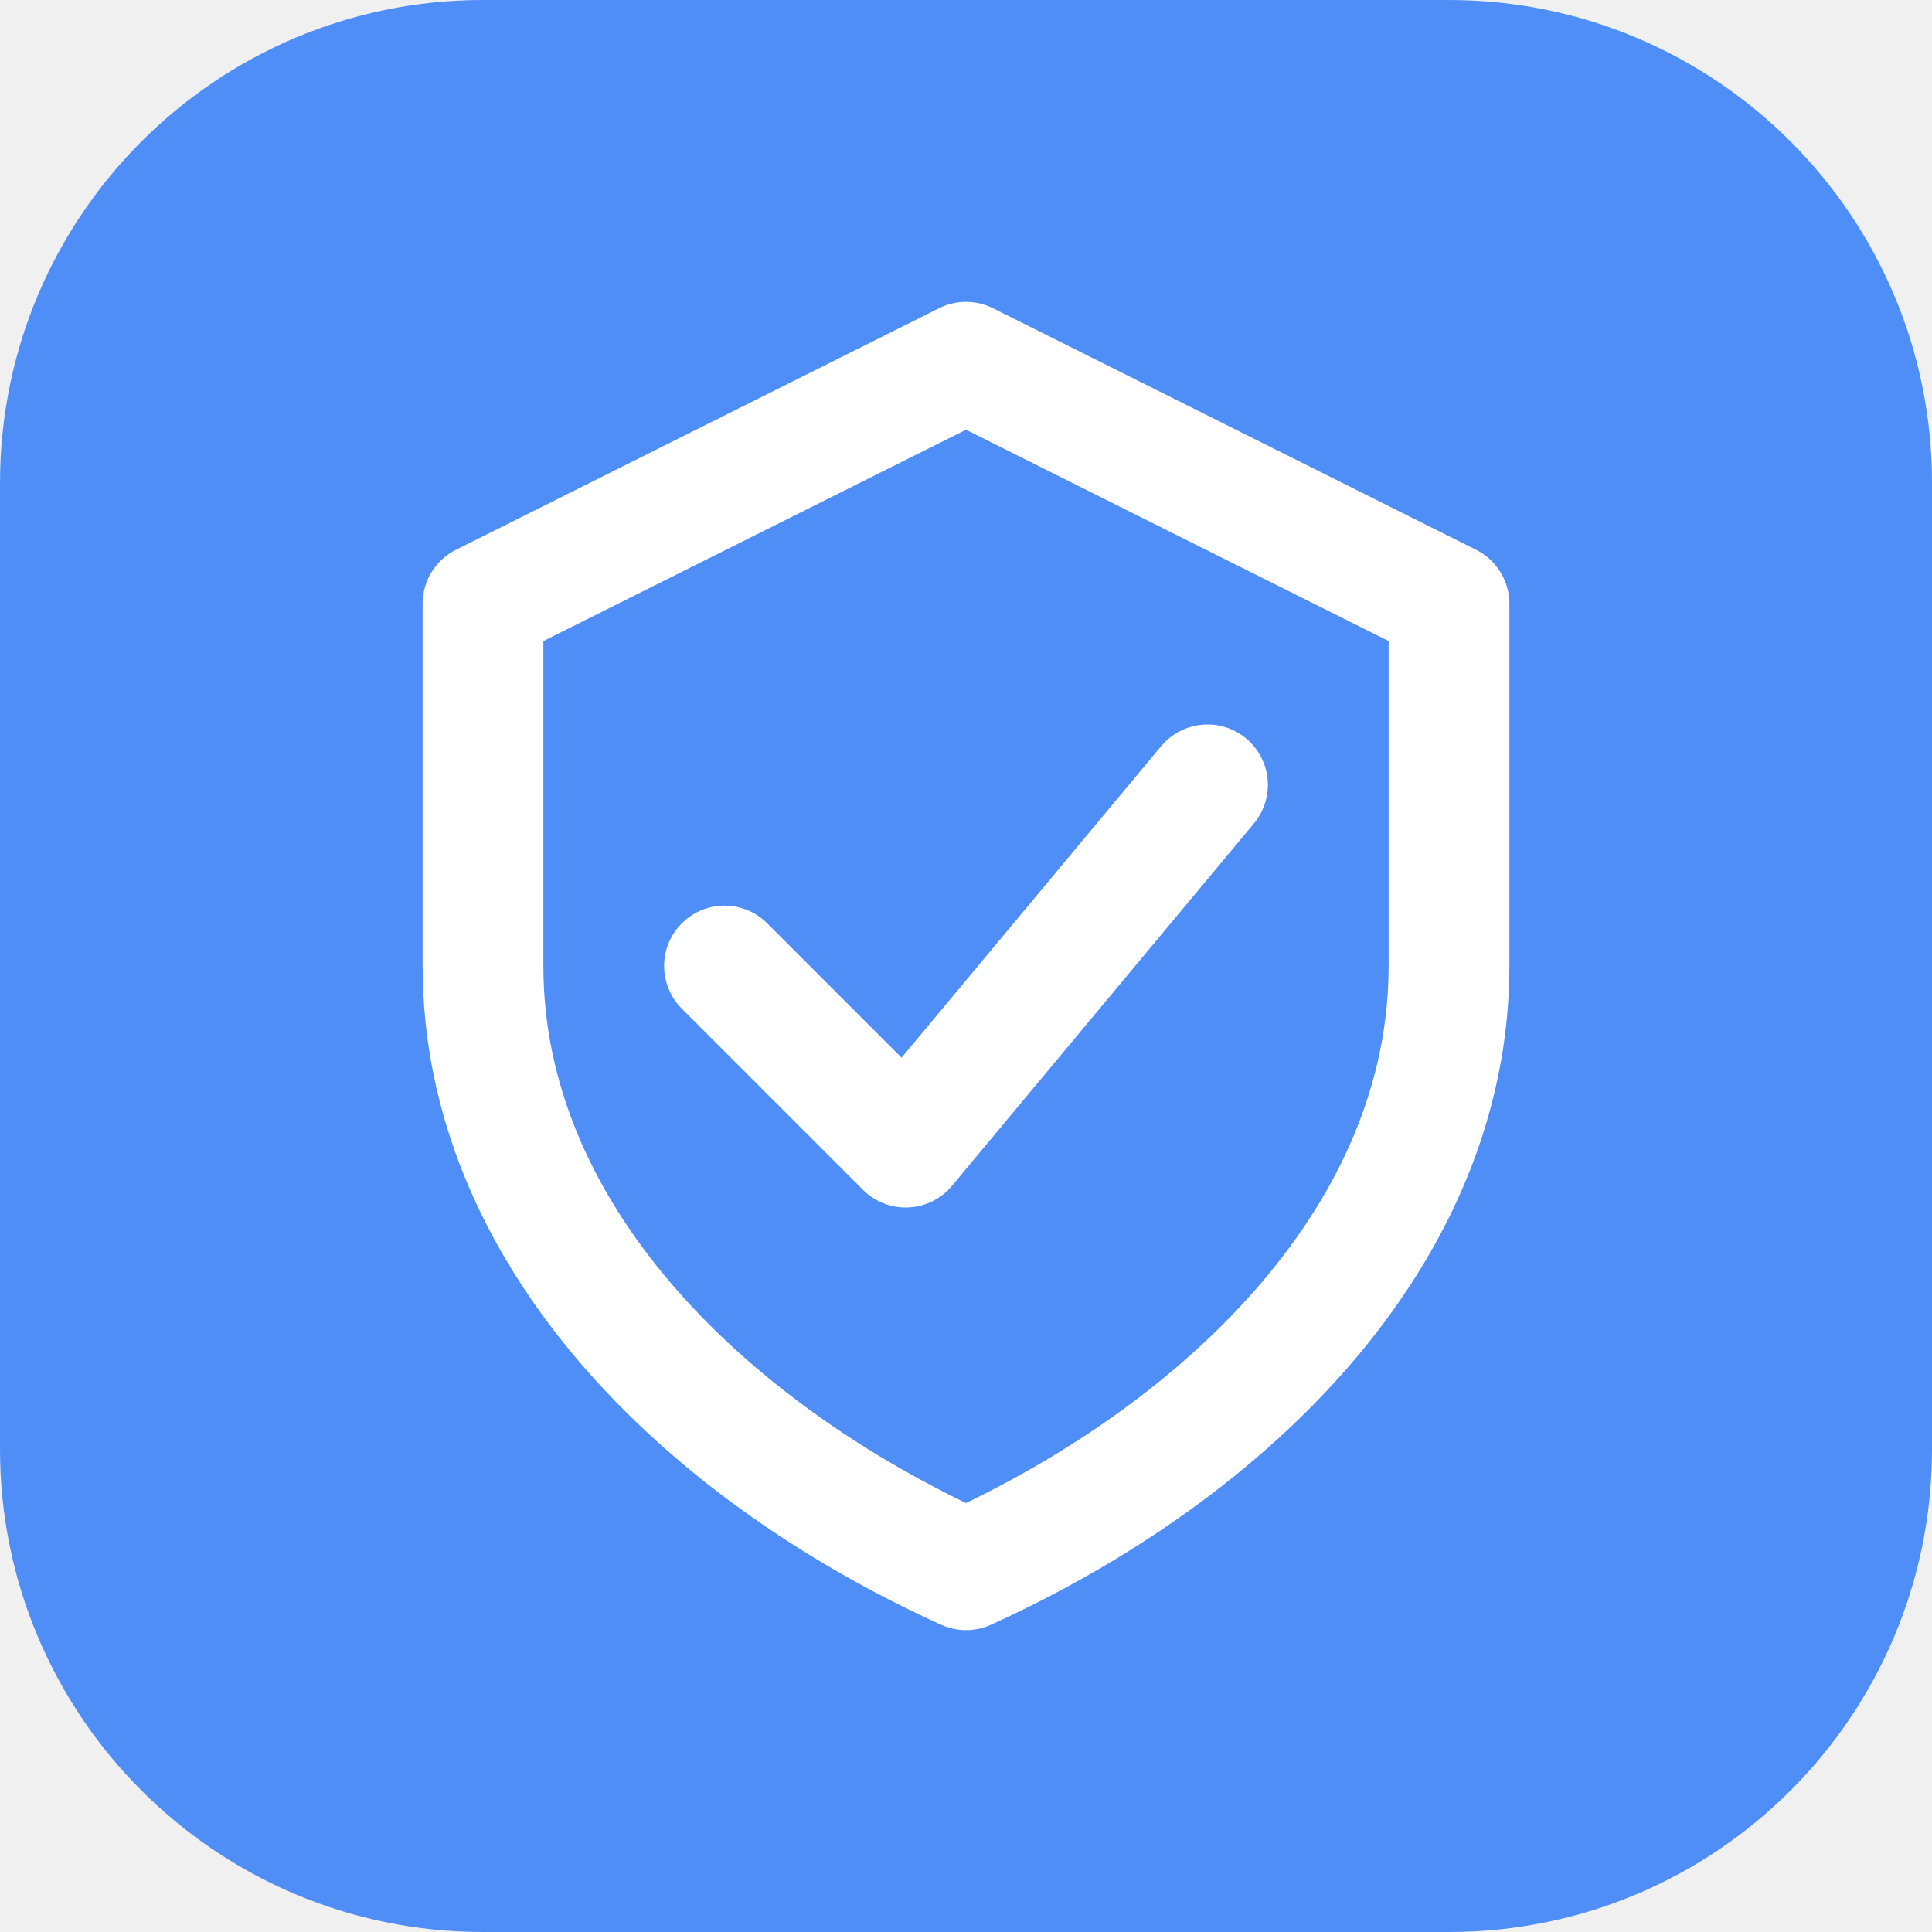
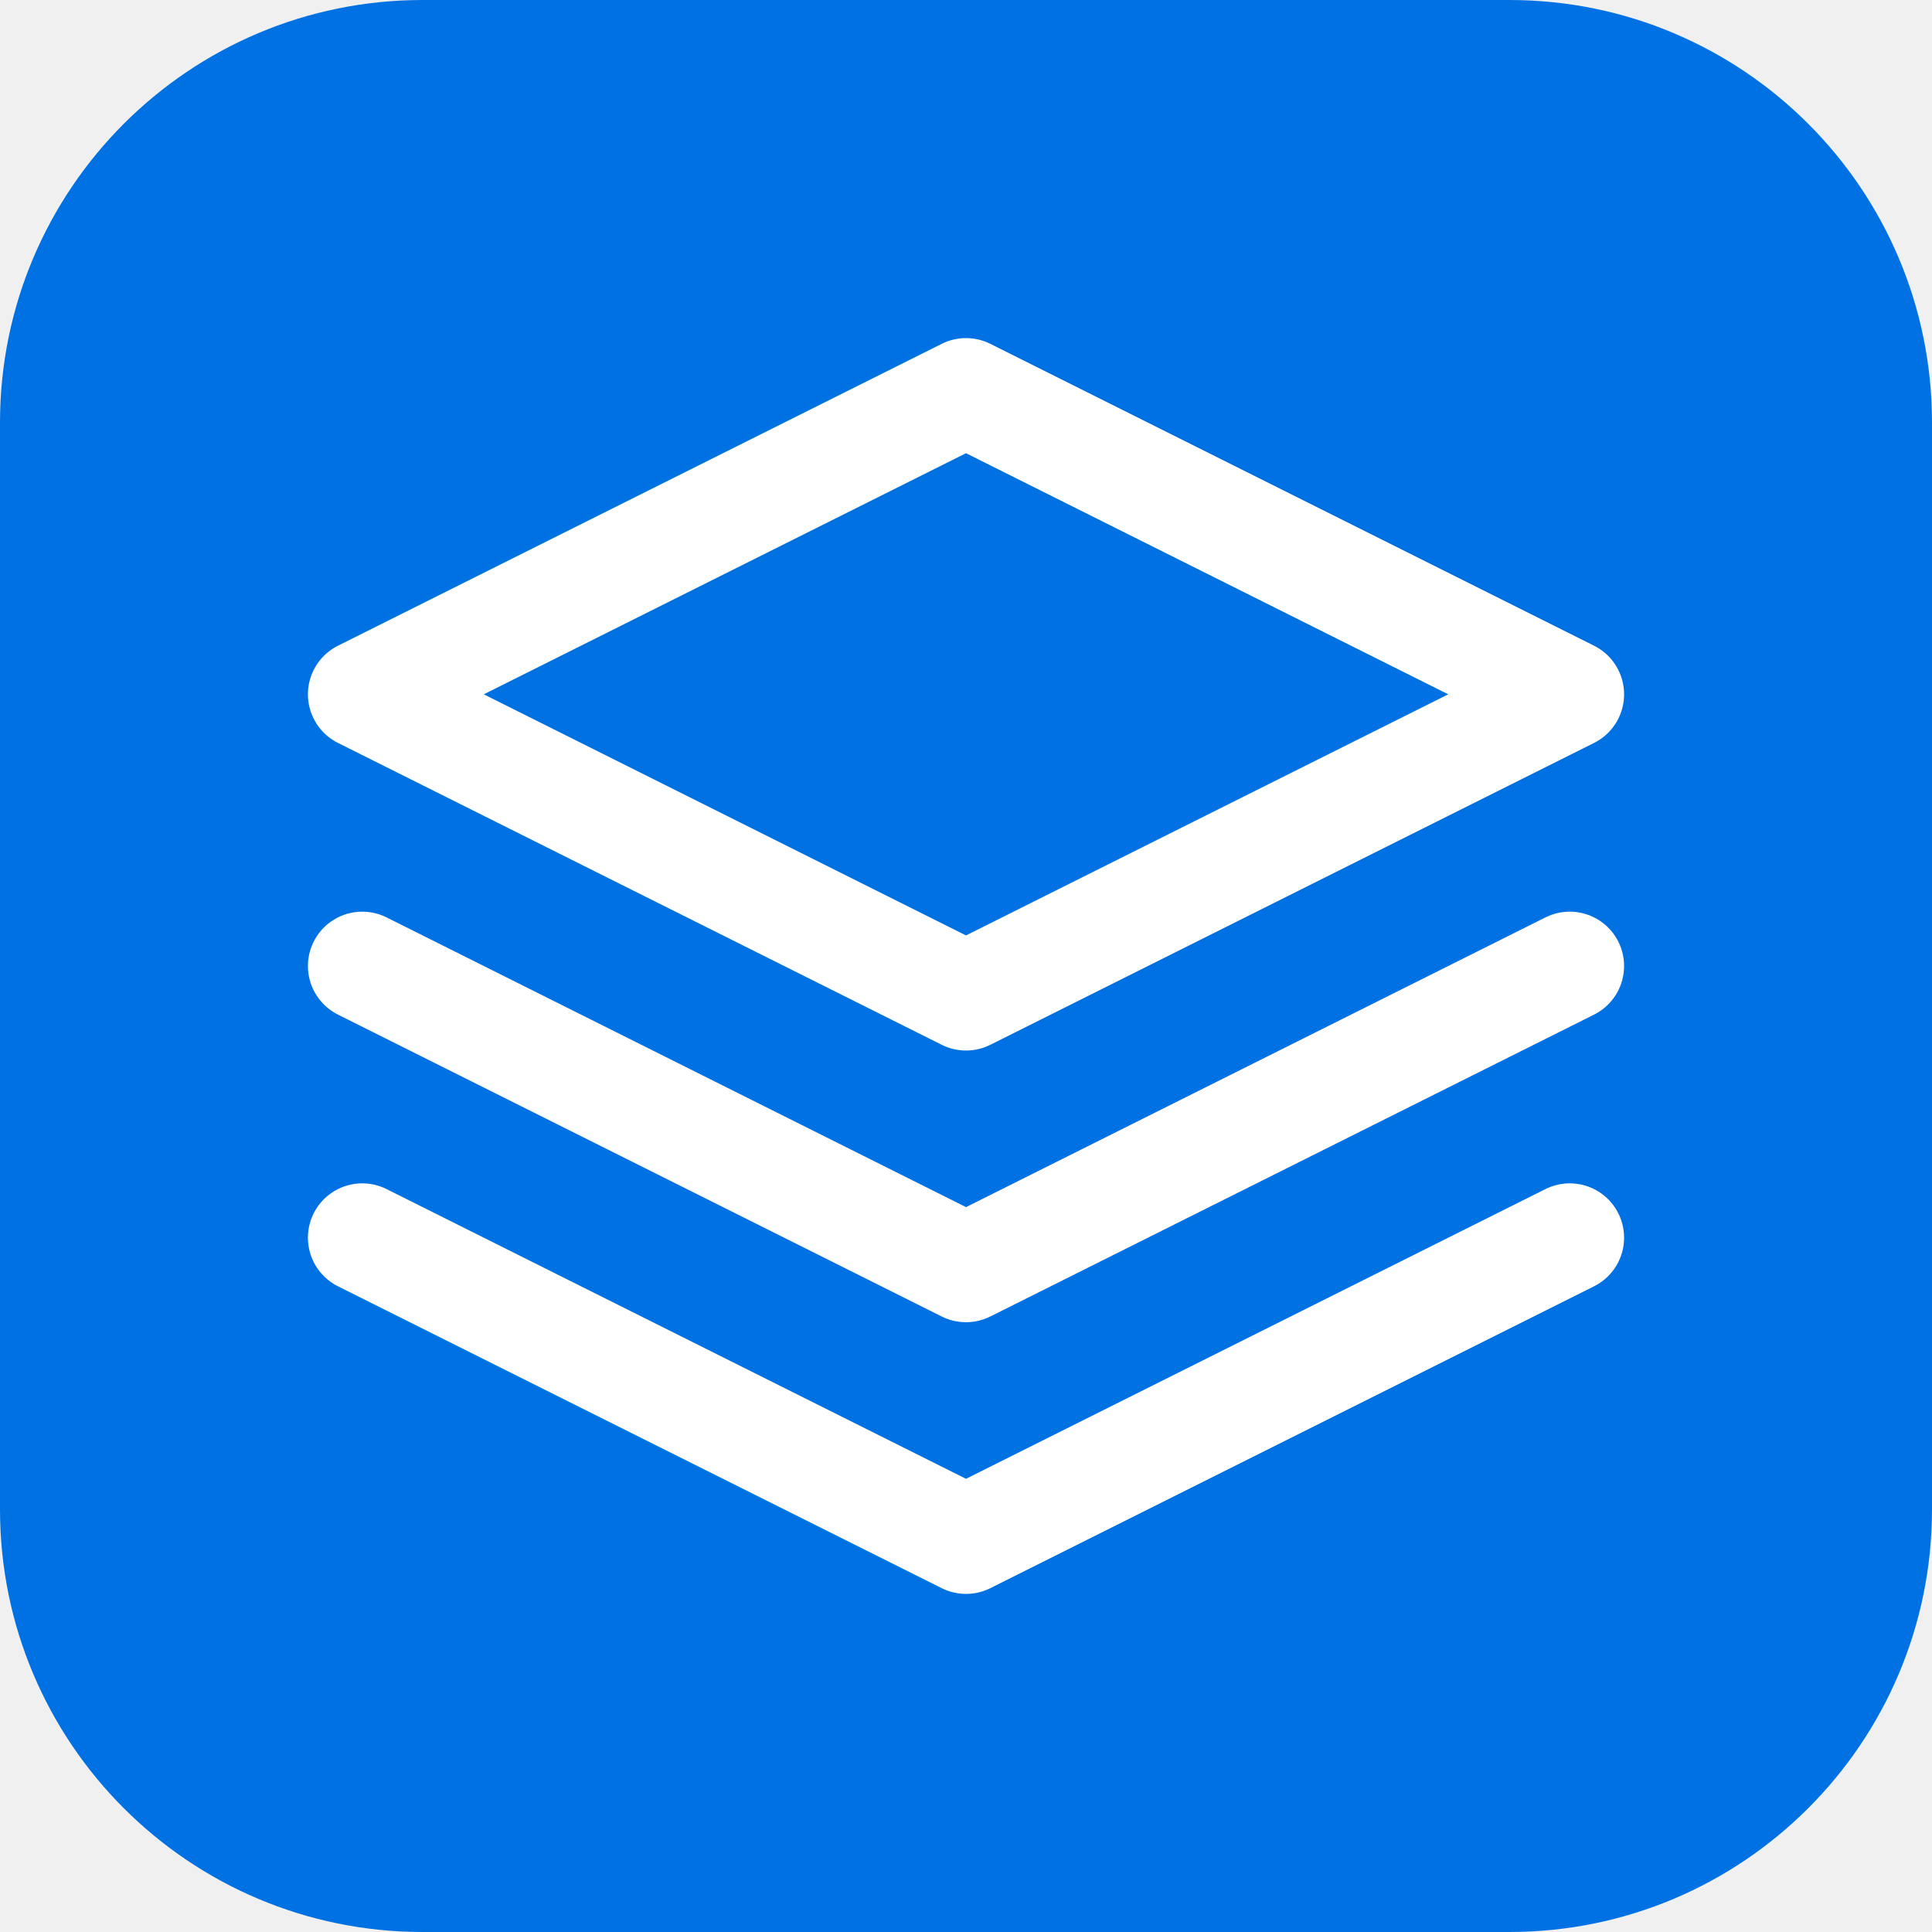
- <svg xmlns="http://www.w3.org/2000/svg" viewBox="0 0 32 32" fill="none">
-   <rect width="32" height="32" rx="8" fill="#4f8ef7" />
-   <path d="M8 10L16 6L24 10V16C24 20.4 20.4 24 16 26C11.6 24 8 20.4 8 16V10Z" stroke="white" stroke-width="2" stroke-linejoin="round" fill="none" />
-   <path d="M12 16L15 19L20 13" stroke="white" stroke-width="2" stroke-linecap="round" stroke-linejoin="round" />
+ <svg xmlns="http://www.w3.org/2000/svg" viewBox="0 0 64 64">
+   <rect width="64" height="64" rx="14" fill="#0071e3" />
+   <g fill="none" stroke="#fff" stroke-width="3.6" stroke-linejoin="round" stroke-linecap="round">
+     <path d="M32 13 12 23l20 10 20-10z" />
+     <path d="m12 32 20 10 20-10" />
+     <path d="m12 41 20 10 20-10" />
+   </g>
</svg>
